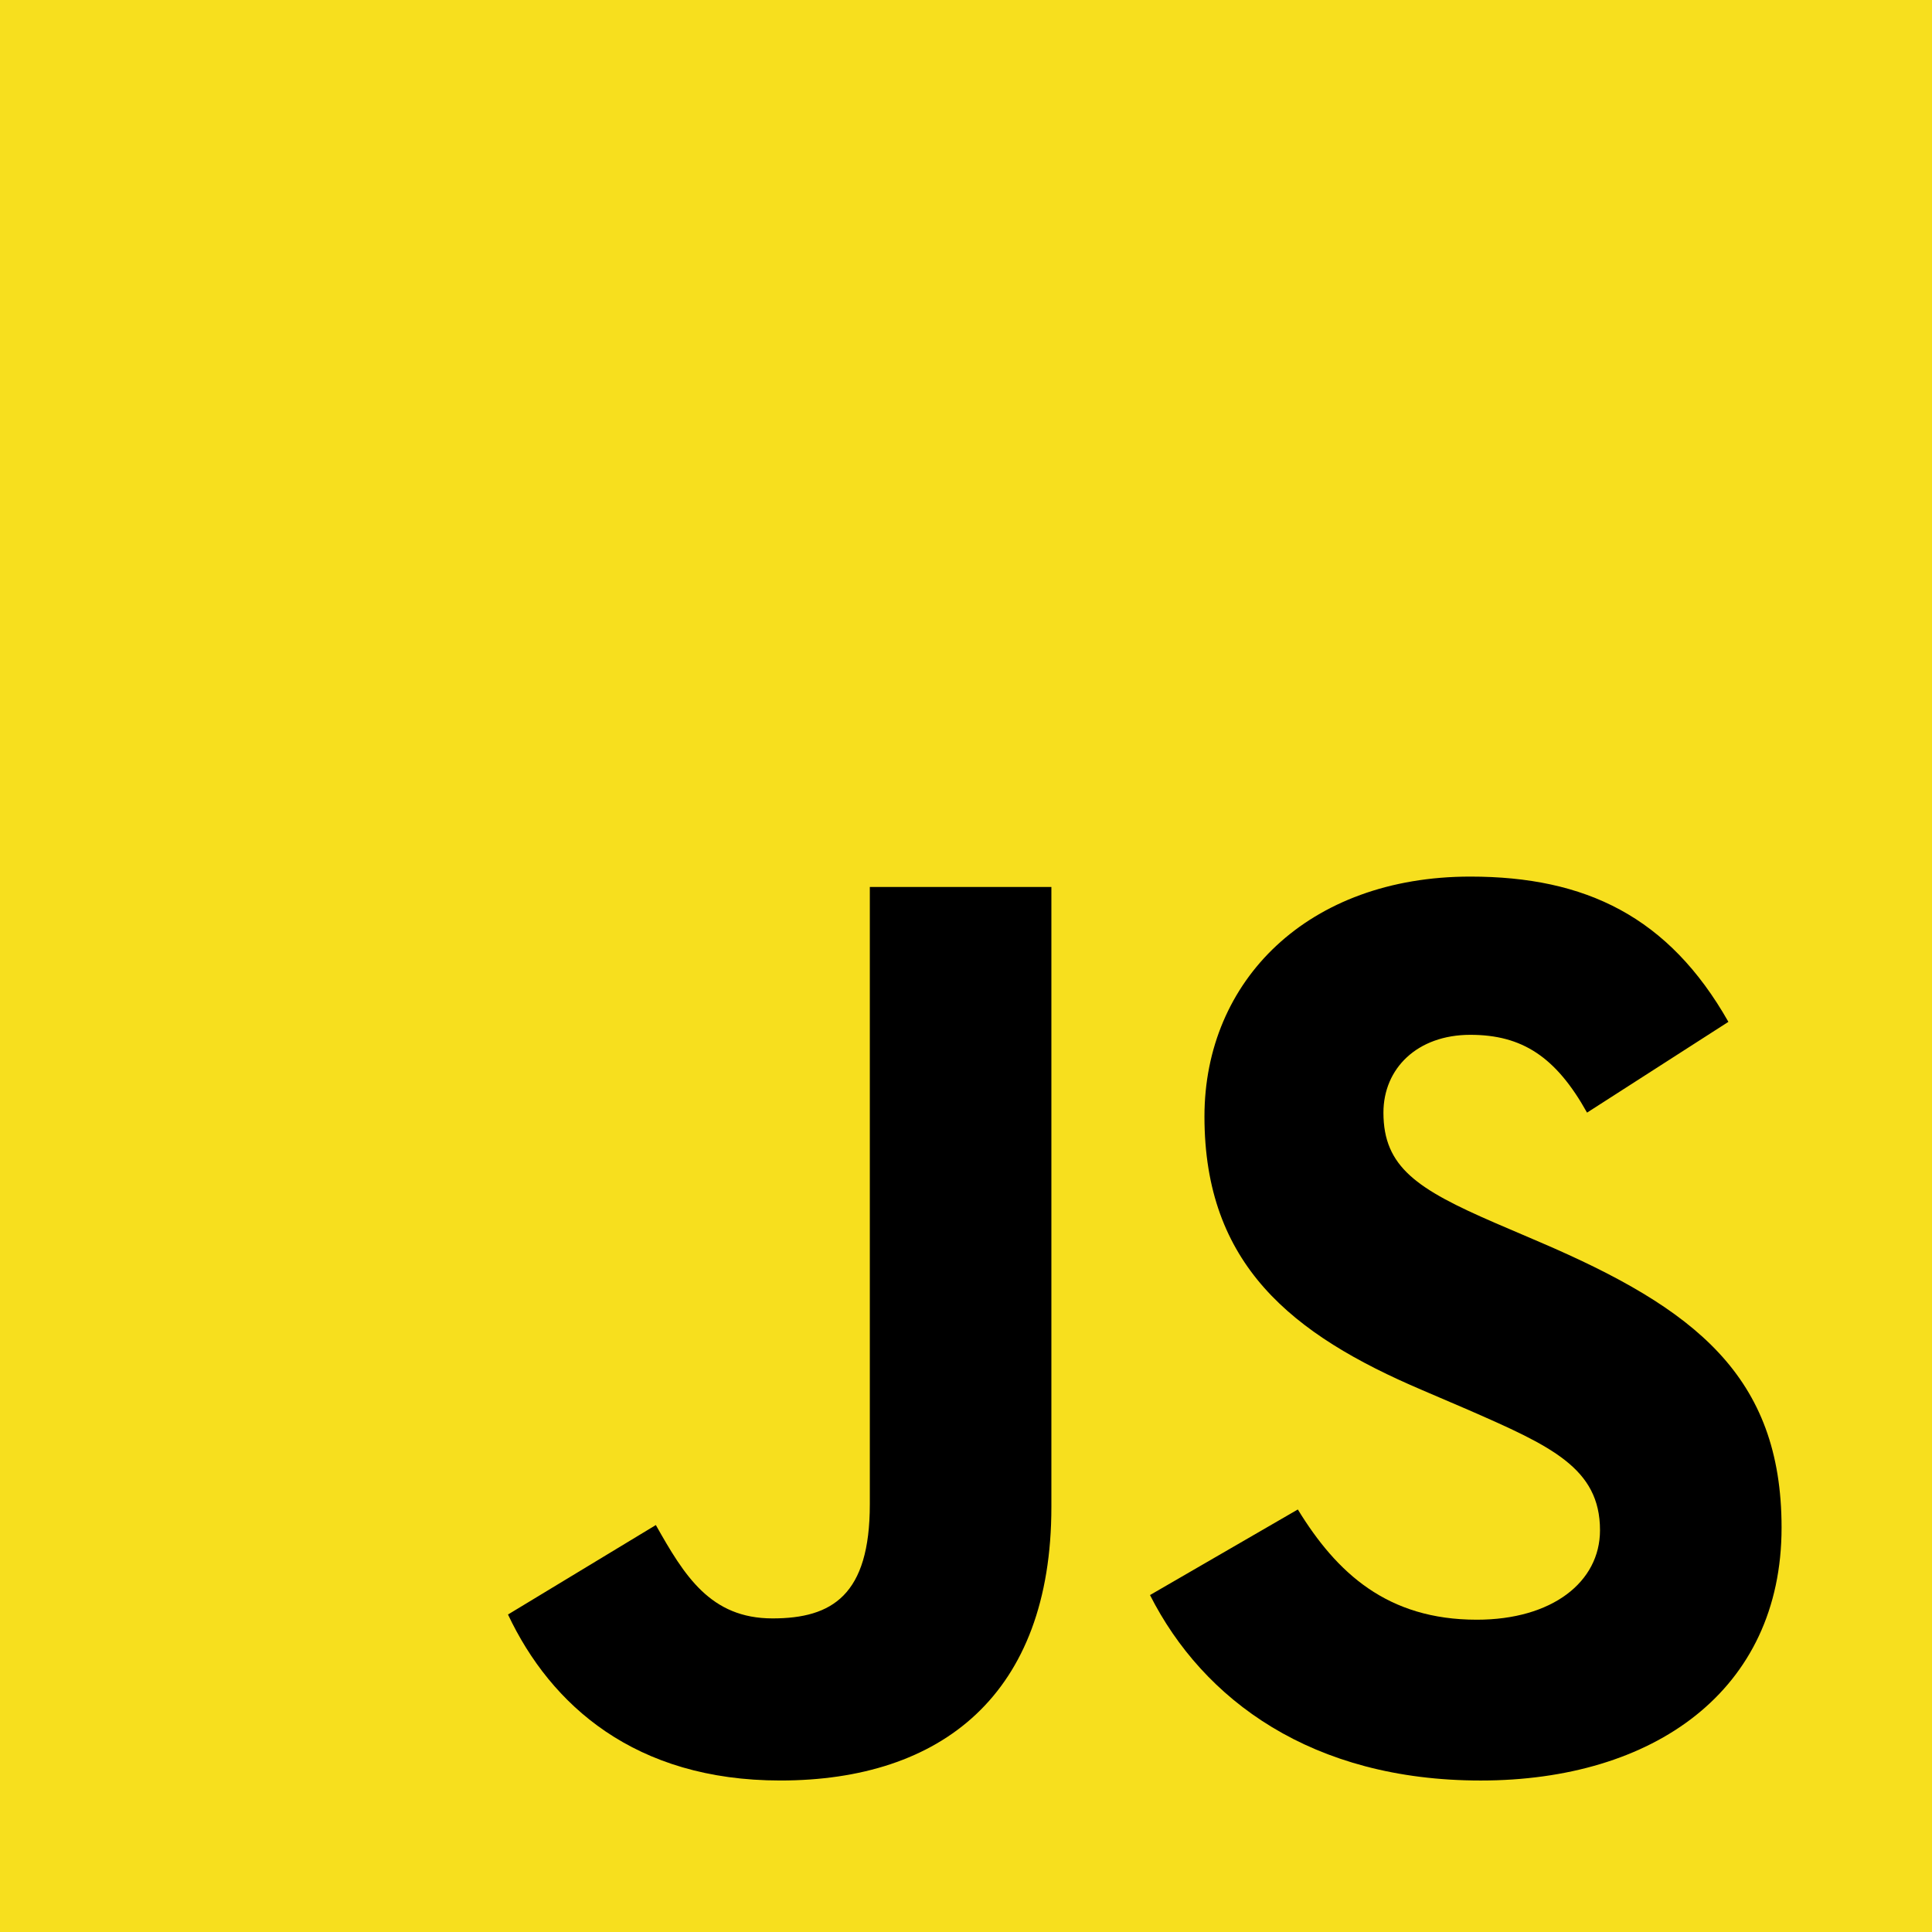
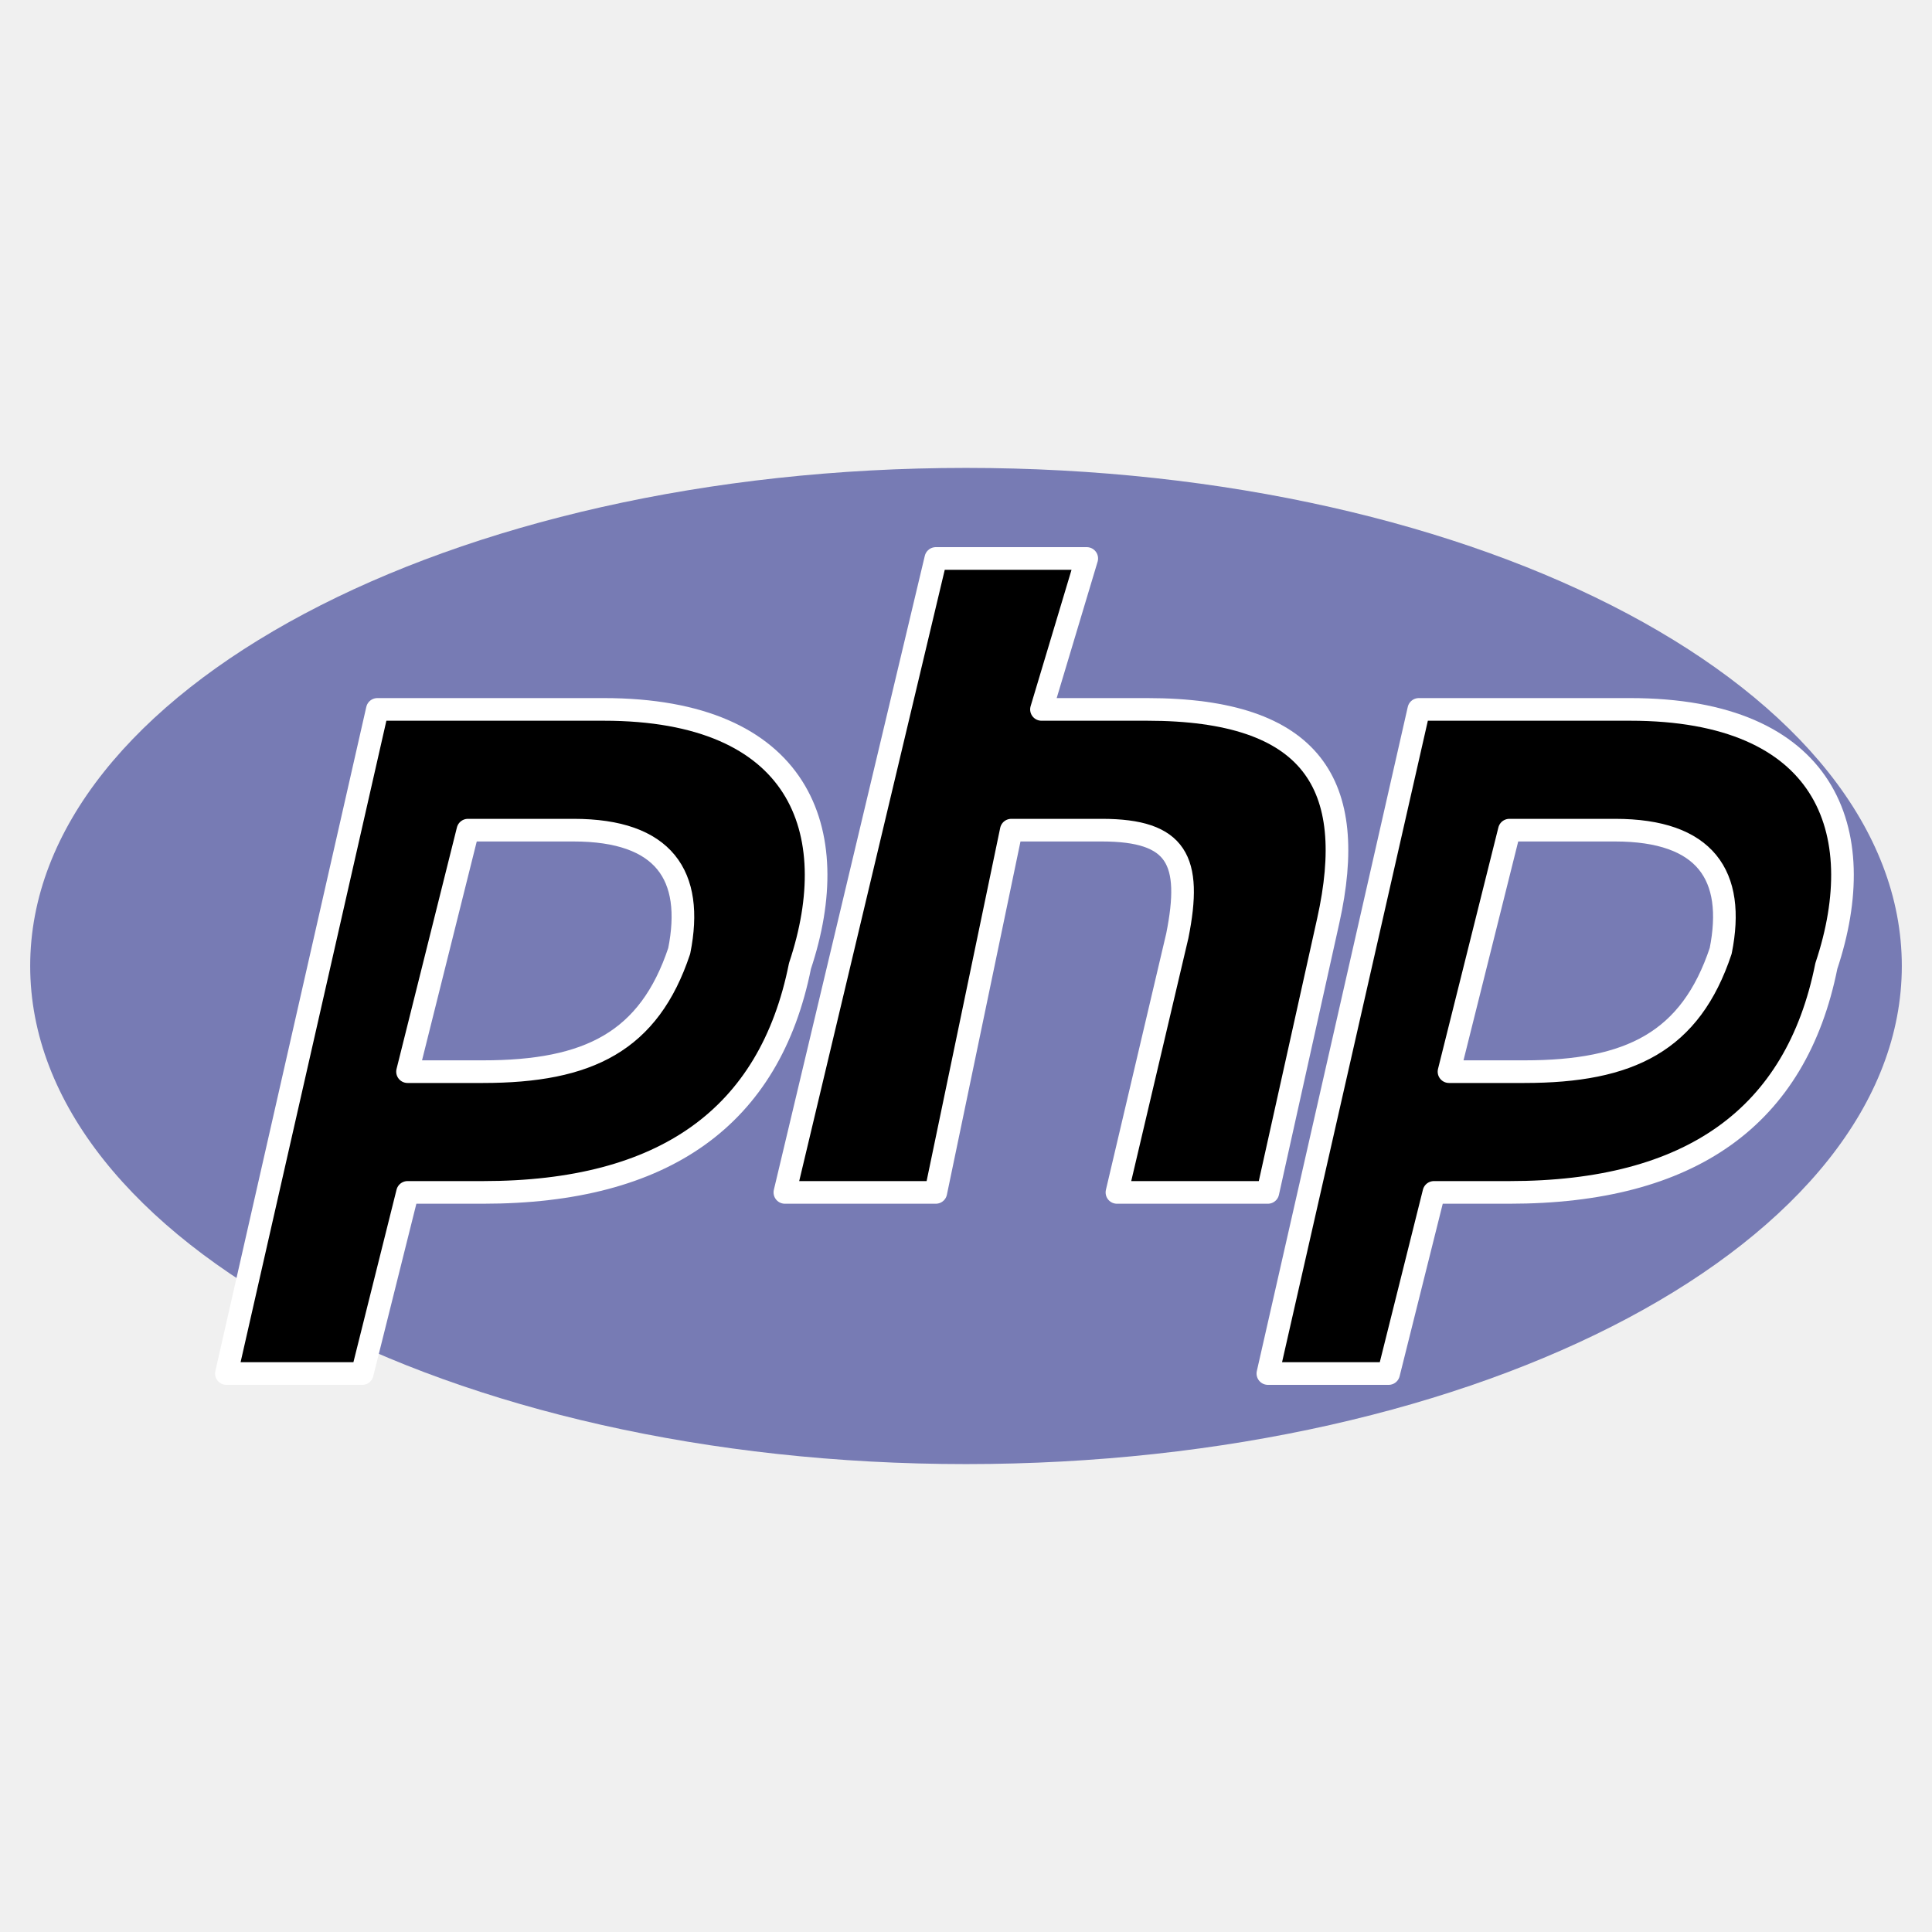
- <svg xmlns="http://www.w3.org/2000/svg" width="20" height="20" viewBox="0 0 256 256" version="1.1" preserveAspectRatio="xMidYMid">
-   <g>
-     <path d="M0,0 L256,0 L256,256 L0,256 L0,0 Z" fill="#F7DF1E" />
-     <path d="M67.312,213.932 L86.903,202.076 C90.682,208.777 94.12,214.447 102.367,214.447 C110.272,214.447 115.256,211.355 115.256,199.327 L115.256,117.529 L139.314,117.529 L139.314,199.667 C139.314,224.584 124.708,235.926 103.398,235.926 C84.153,235.926 72.982,225.959 67.311,213.93" fill="#000000" />
-     <path d="M152.381,211.354 L171.969,200.013 C177.126,208.434 183.828,214.62 195.684,214.62 C205.653,214.62 212.009,209.636 212.009,202.762 C212.009,194.514 205.479,191.592 194.481,186.782 L188.468,184.203 C171.111,176.815 159.597,167.535 159.597,147.945 C159.597,129.901 173.345,116.153 194.826,116.153 C210.12,116.153 221.118,121.481 229.022,135.4 L210.291,147.429 C206.166,140.04 201.7,137.119 194.826,137.119 C187.78,137.119 183.312,141.587 183.312,147.429 C183.312,154.646 187.78,157.568 198.09,162.037 L204.104,164.614 C224.553,173.379 236.067,182.313 236.067,202.418 C236.067,224.072 219.055,235.928 196.2,235.928 C173.861,235.928 159.426,225.274 152.381,211.354" fill="#000000" />
+ <svg xmlns="http://www.w3.org/2000/svg" width="20" height="20" viewBox="0 0 128 128">
+   <ellipse cx="64" cy="64" rx="62" ry="33" fill="#777BB4" />
+   <g fill="#000" stroke="#fff" stroke-width="1.5" stroke-linejoin="round" fill-rule="evenodd">
+     <path d="M25 47h15c13 0 16 8 13 17-2 10-9 15-21 15h-5l-3 12H15zm6 8-4 16h5c7 0 11-2 13-8 1-5-1-8-7-8z" />
+     <path d="M62 37h10l-3 10h7c11 0 14 5 12 14l-4 18H74l4-17c1-5 0-7-5-7h-6l-5 24H52z" />
+     <path d="M94 47h14c13 0 16 8 13 17-2 10-9 15-21 15h-5l-3 12H84zm6 8-4 16h5c7 0 11-2 13-8 1-5-1-8-7-8z" />
  </g>
</svg>
